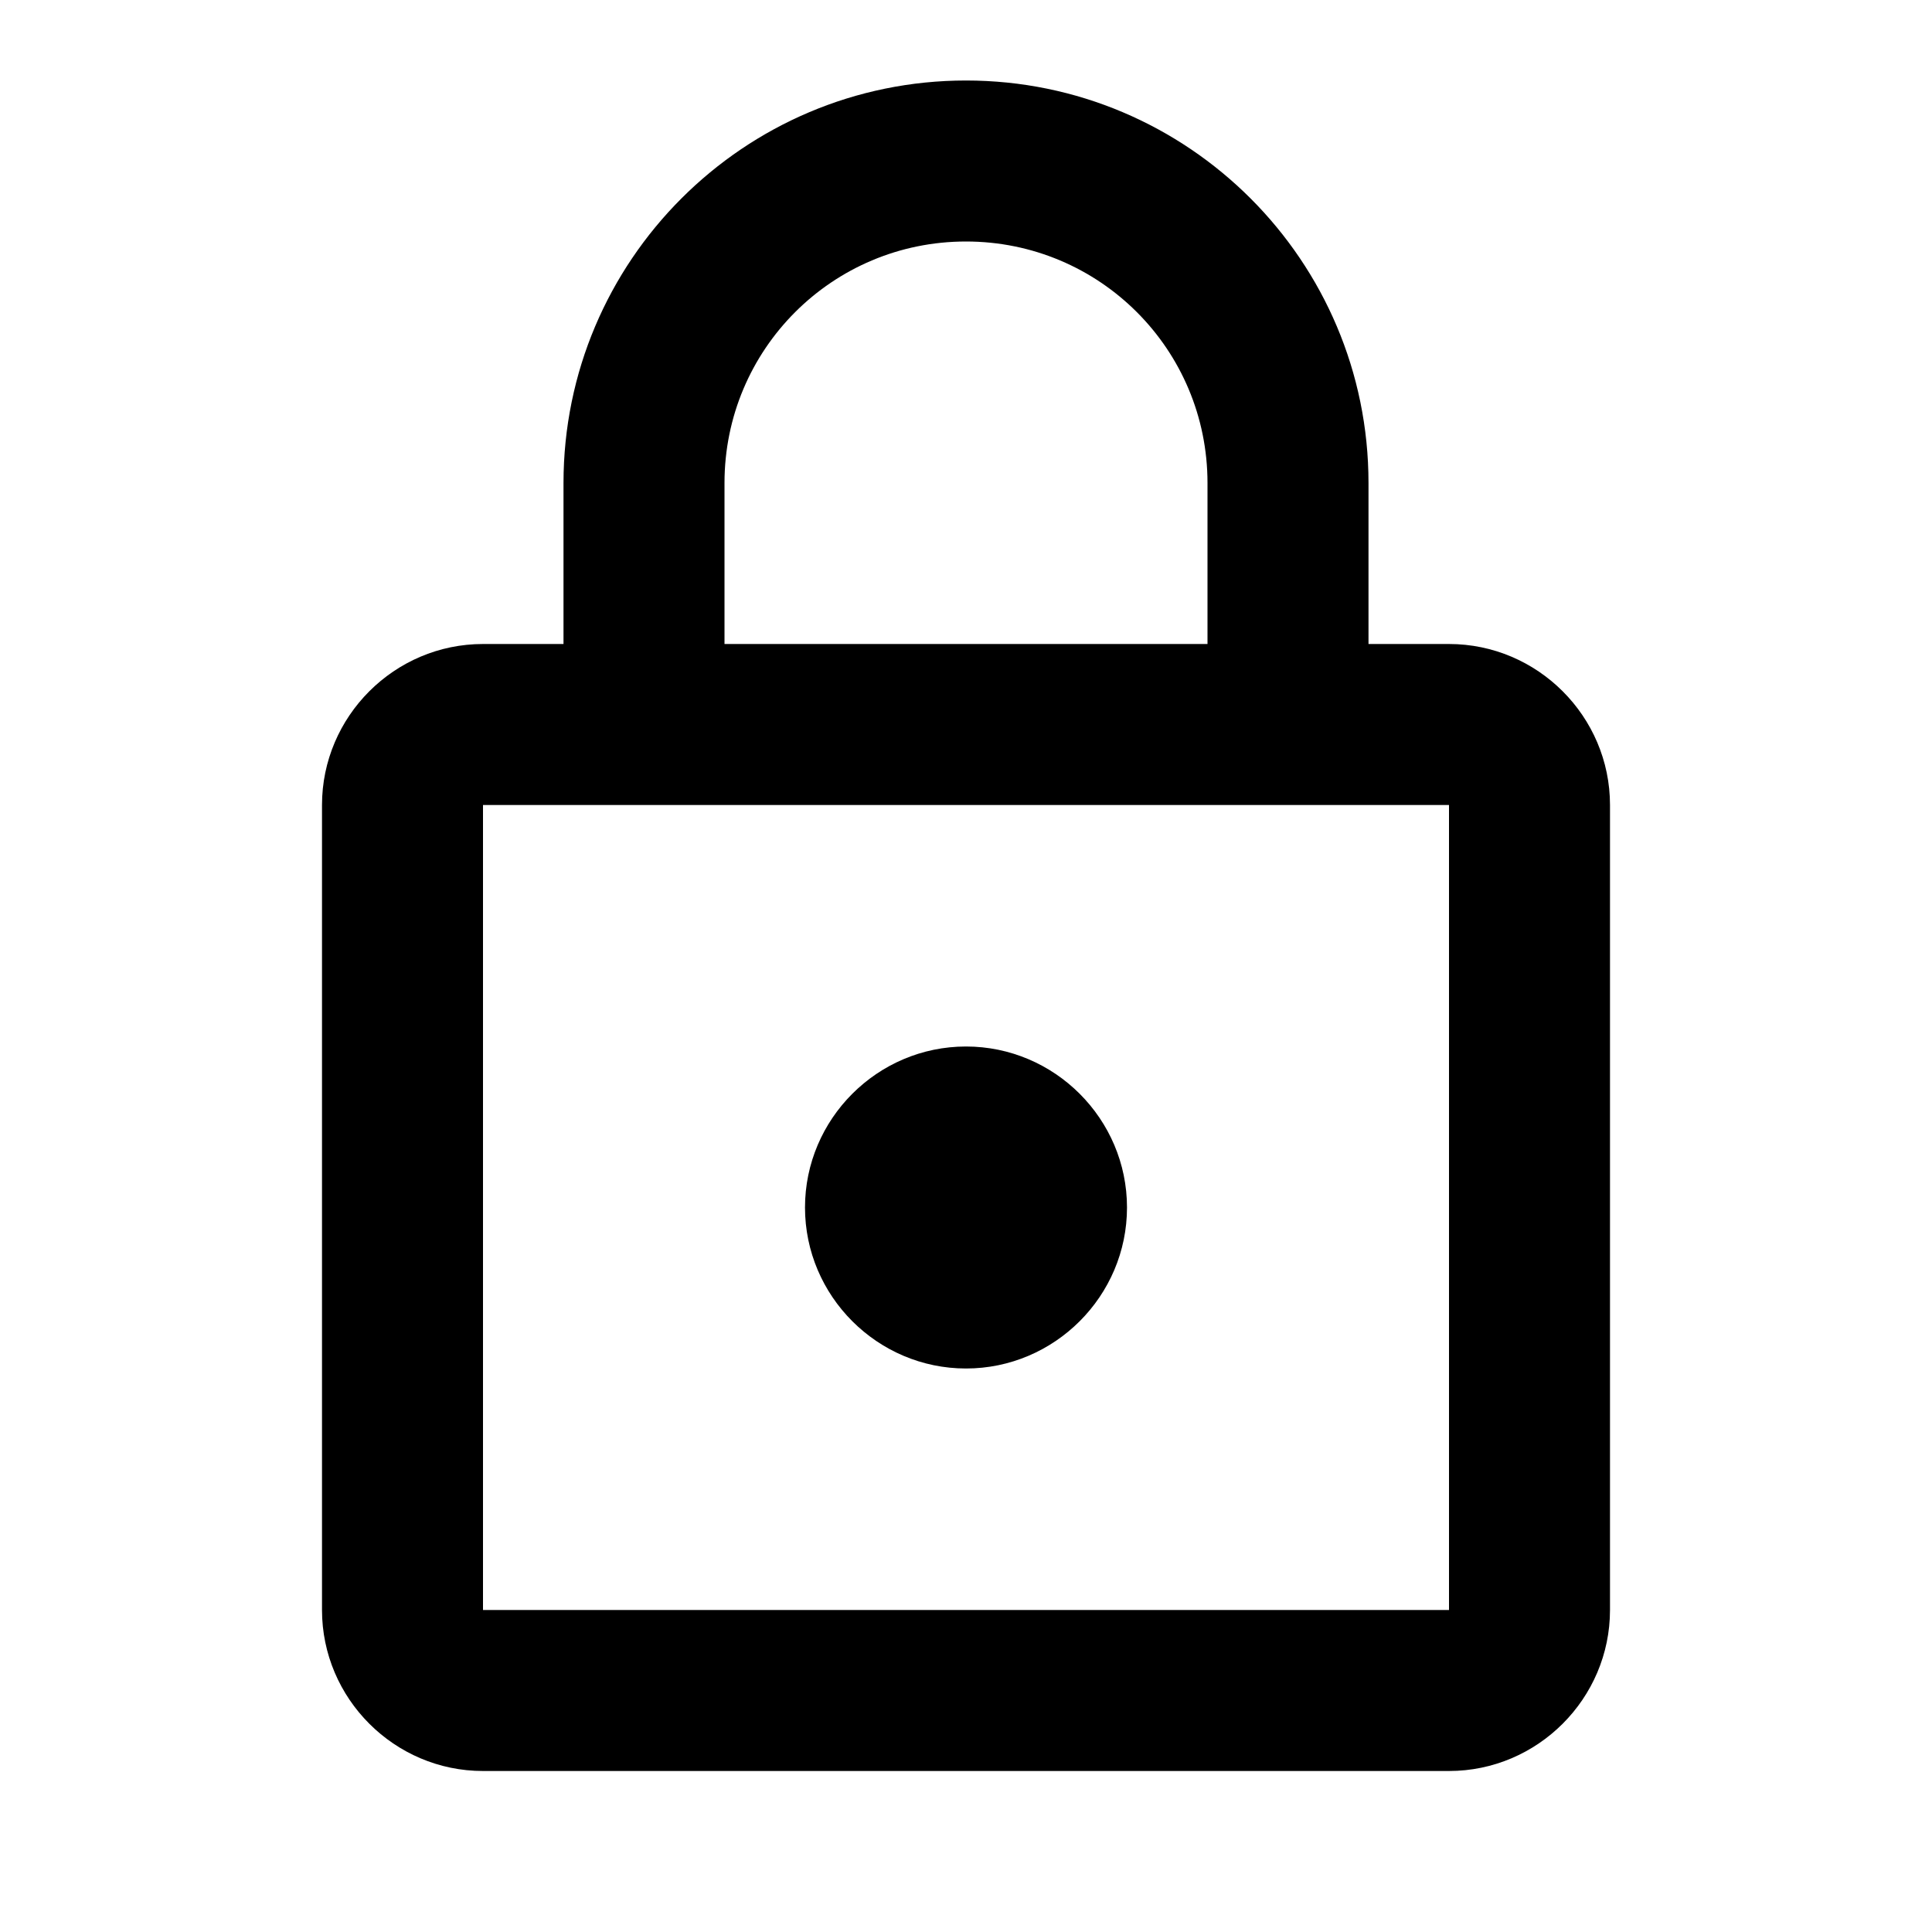
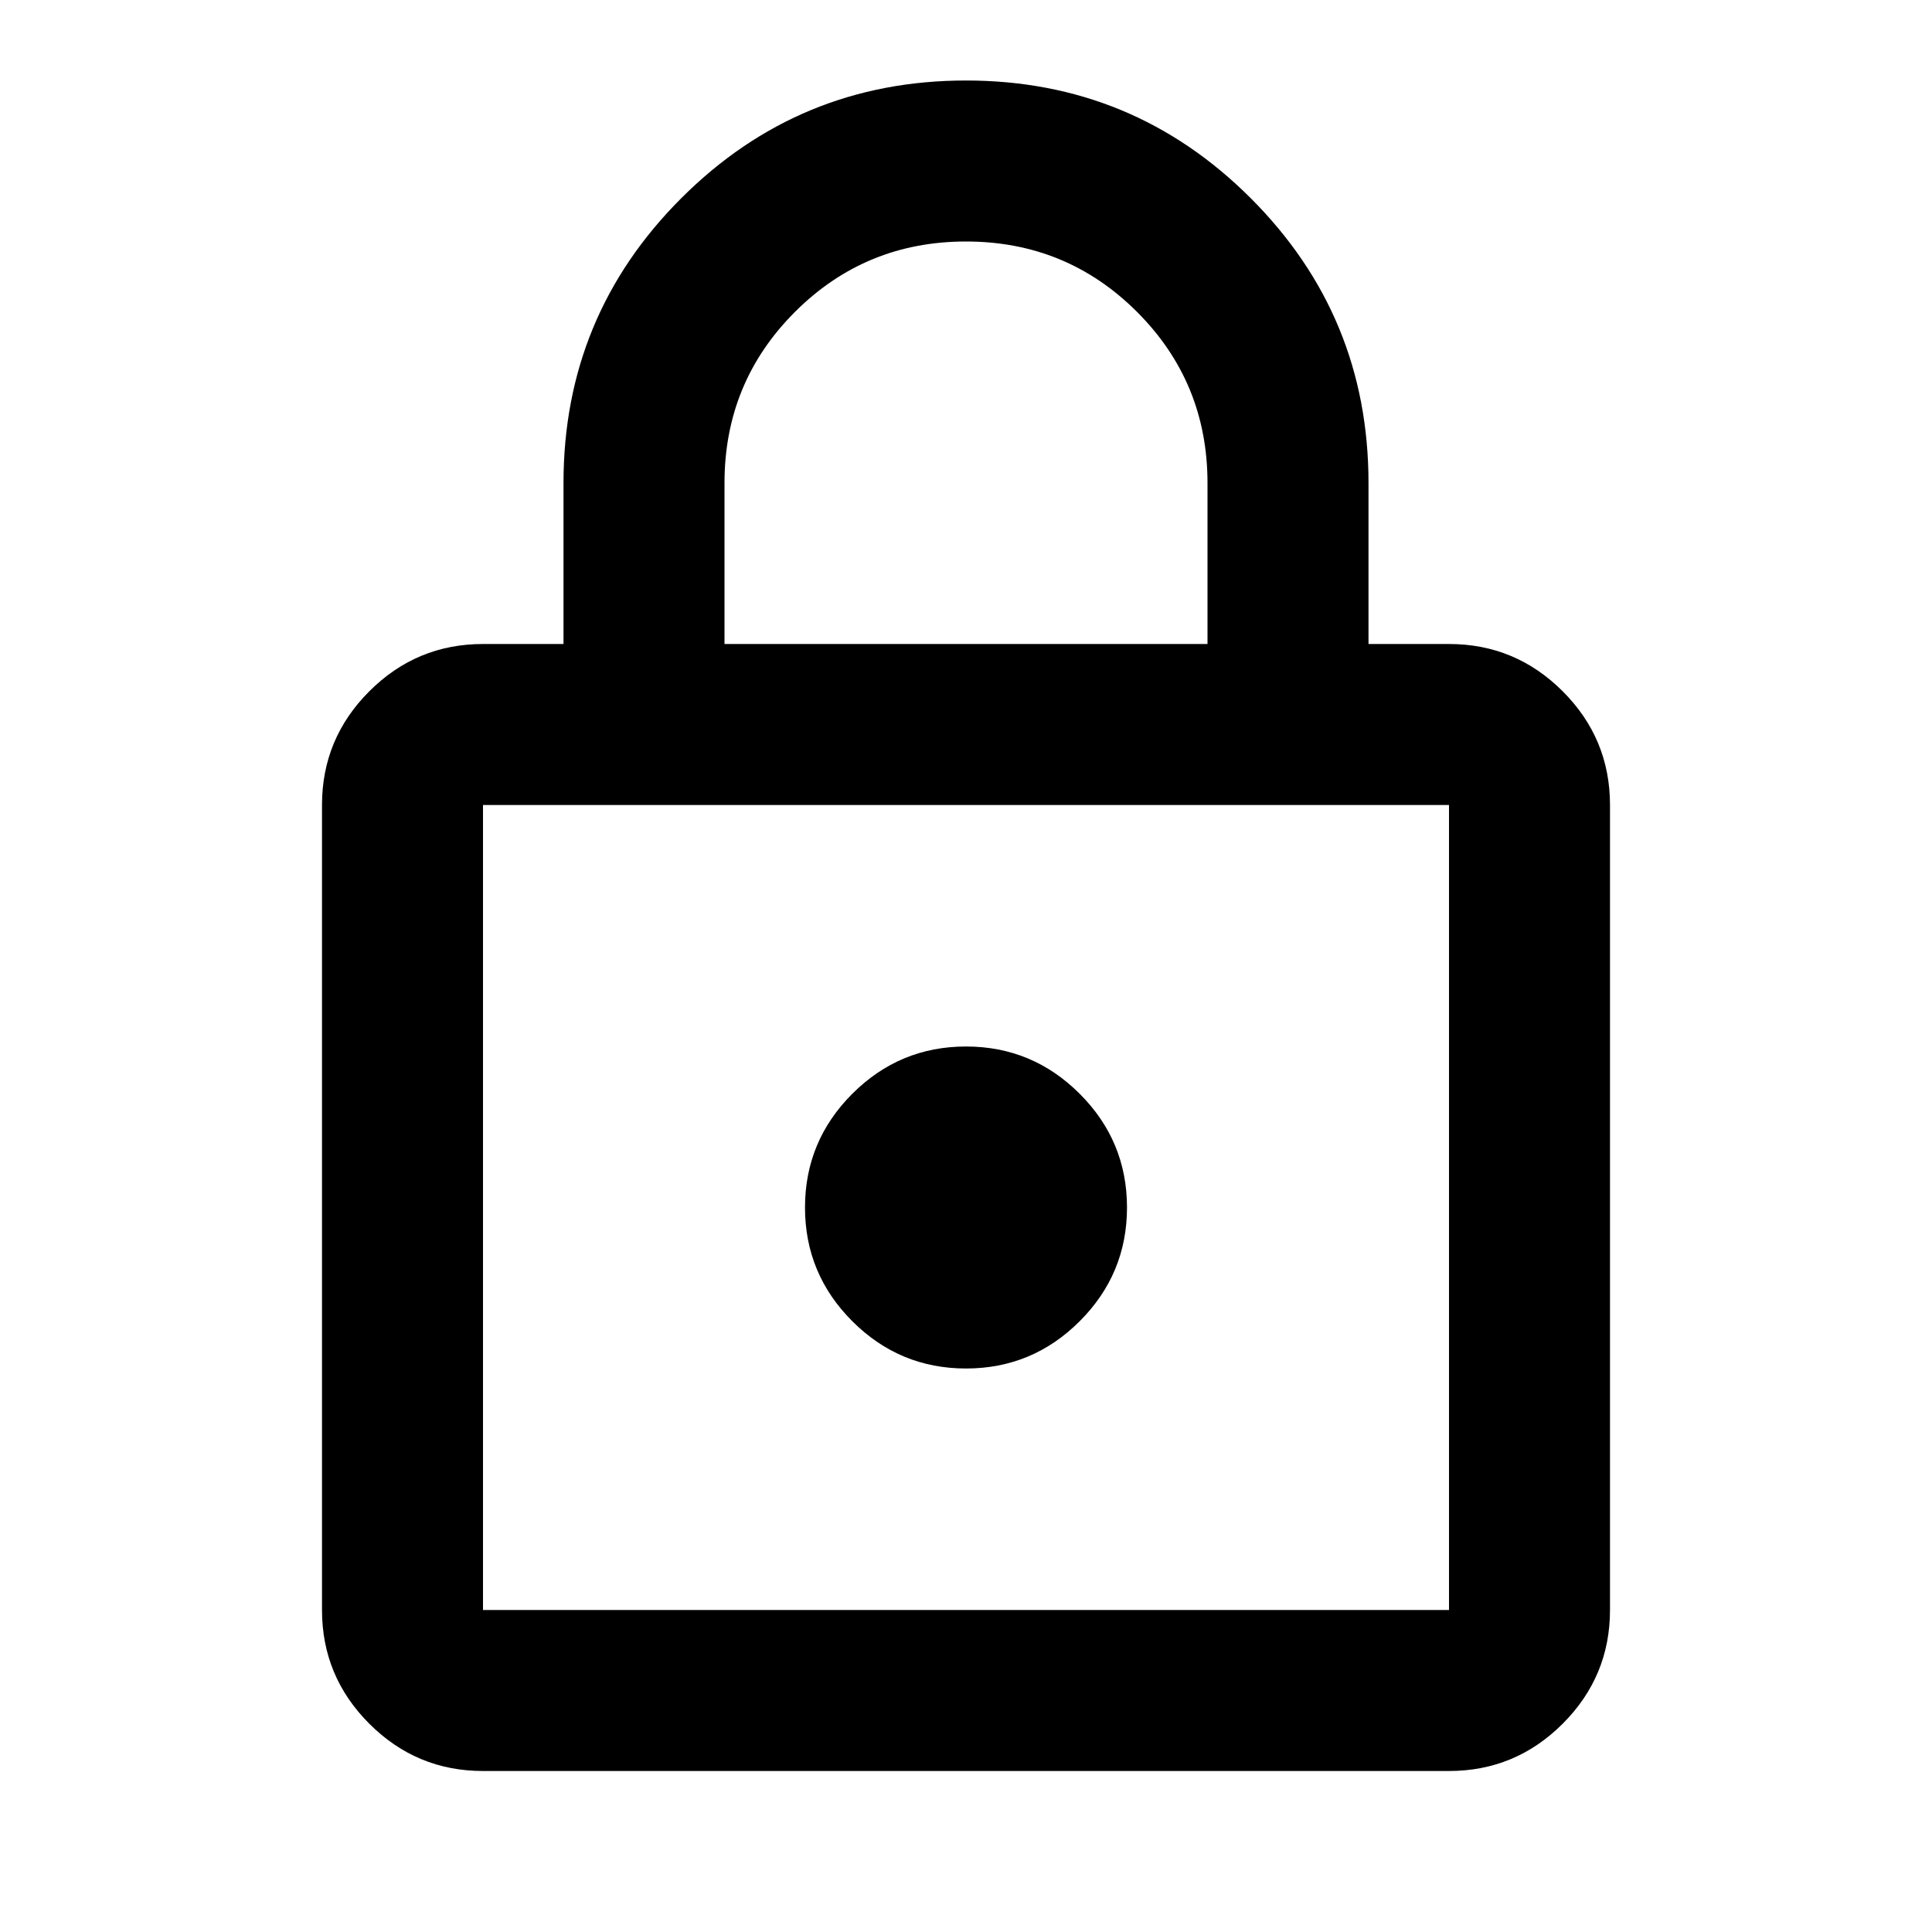
- <svg xmlns="http://www.w3.org/2000/svg" height="24" viewBox="0 0 24 24" width="24">
-   <g fill="none">
-     <path d="M0 0h24v24H0V0z" />
-     <path d="M0 0h24v24H0V0z" opacity=".87" />
-   </g>
-   <path d="M18 8h-1V6c0-2.76-2.24-5-5-5S7 3.24 7 6v2H6c-1.1 0-2 .9-2 2v10c0 1.1.9 2 2 2h12c1.1 0 2-.9 2-2V10c0-1.1-.9-2-2-2zM9 6c0-1.66 1.34-3 3-3s3 1.34 3 3v2H9V6zm9 14H6V10h12v10zm-6-3c1.1 0 2-.9 2-2s-.9-2-2-2-2 .9-2 2 .9 2 2 2z" />
+ <svg xmlns="http://www.w3.org/2000/svg" viewBox="0 -960 960 960">
+   <path d="M240-80q-33 0-56.5-23.5T160-160v-400q0-33 23.5-56.5T240-640h40v-80q0-83 58.5-141.5T480-920q83 0 141.5 58.5T680-720v80h40q33 0 56.5 23.5T800-560v400q0 33-23.5 56.5T720-80H240Zm0-80h480v-400H240v400Zm240-120q33 0 56.5-23.5T560-360q0-33-23.5-56.5T480-440q-33 0-56.5 23.5T400-360q0 33 23.5 56.5T480-280ZM360-640h240v-80q0-50-35-85t-85-35q-50 0-85 35t-35 85v80ZM240-160v-400 400Z" />
</svg>
